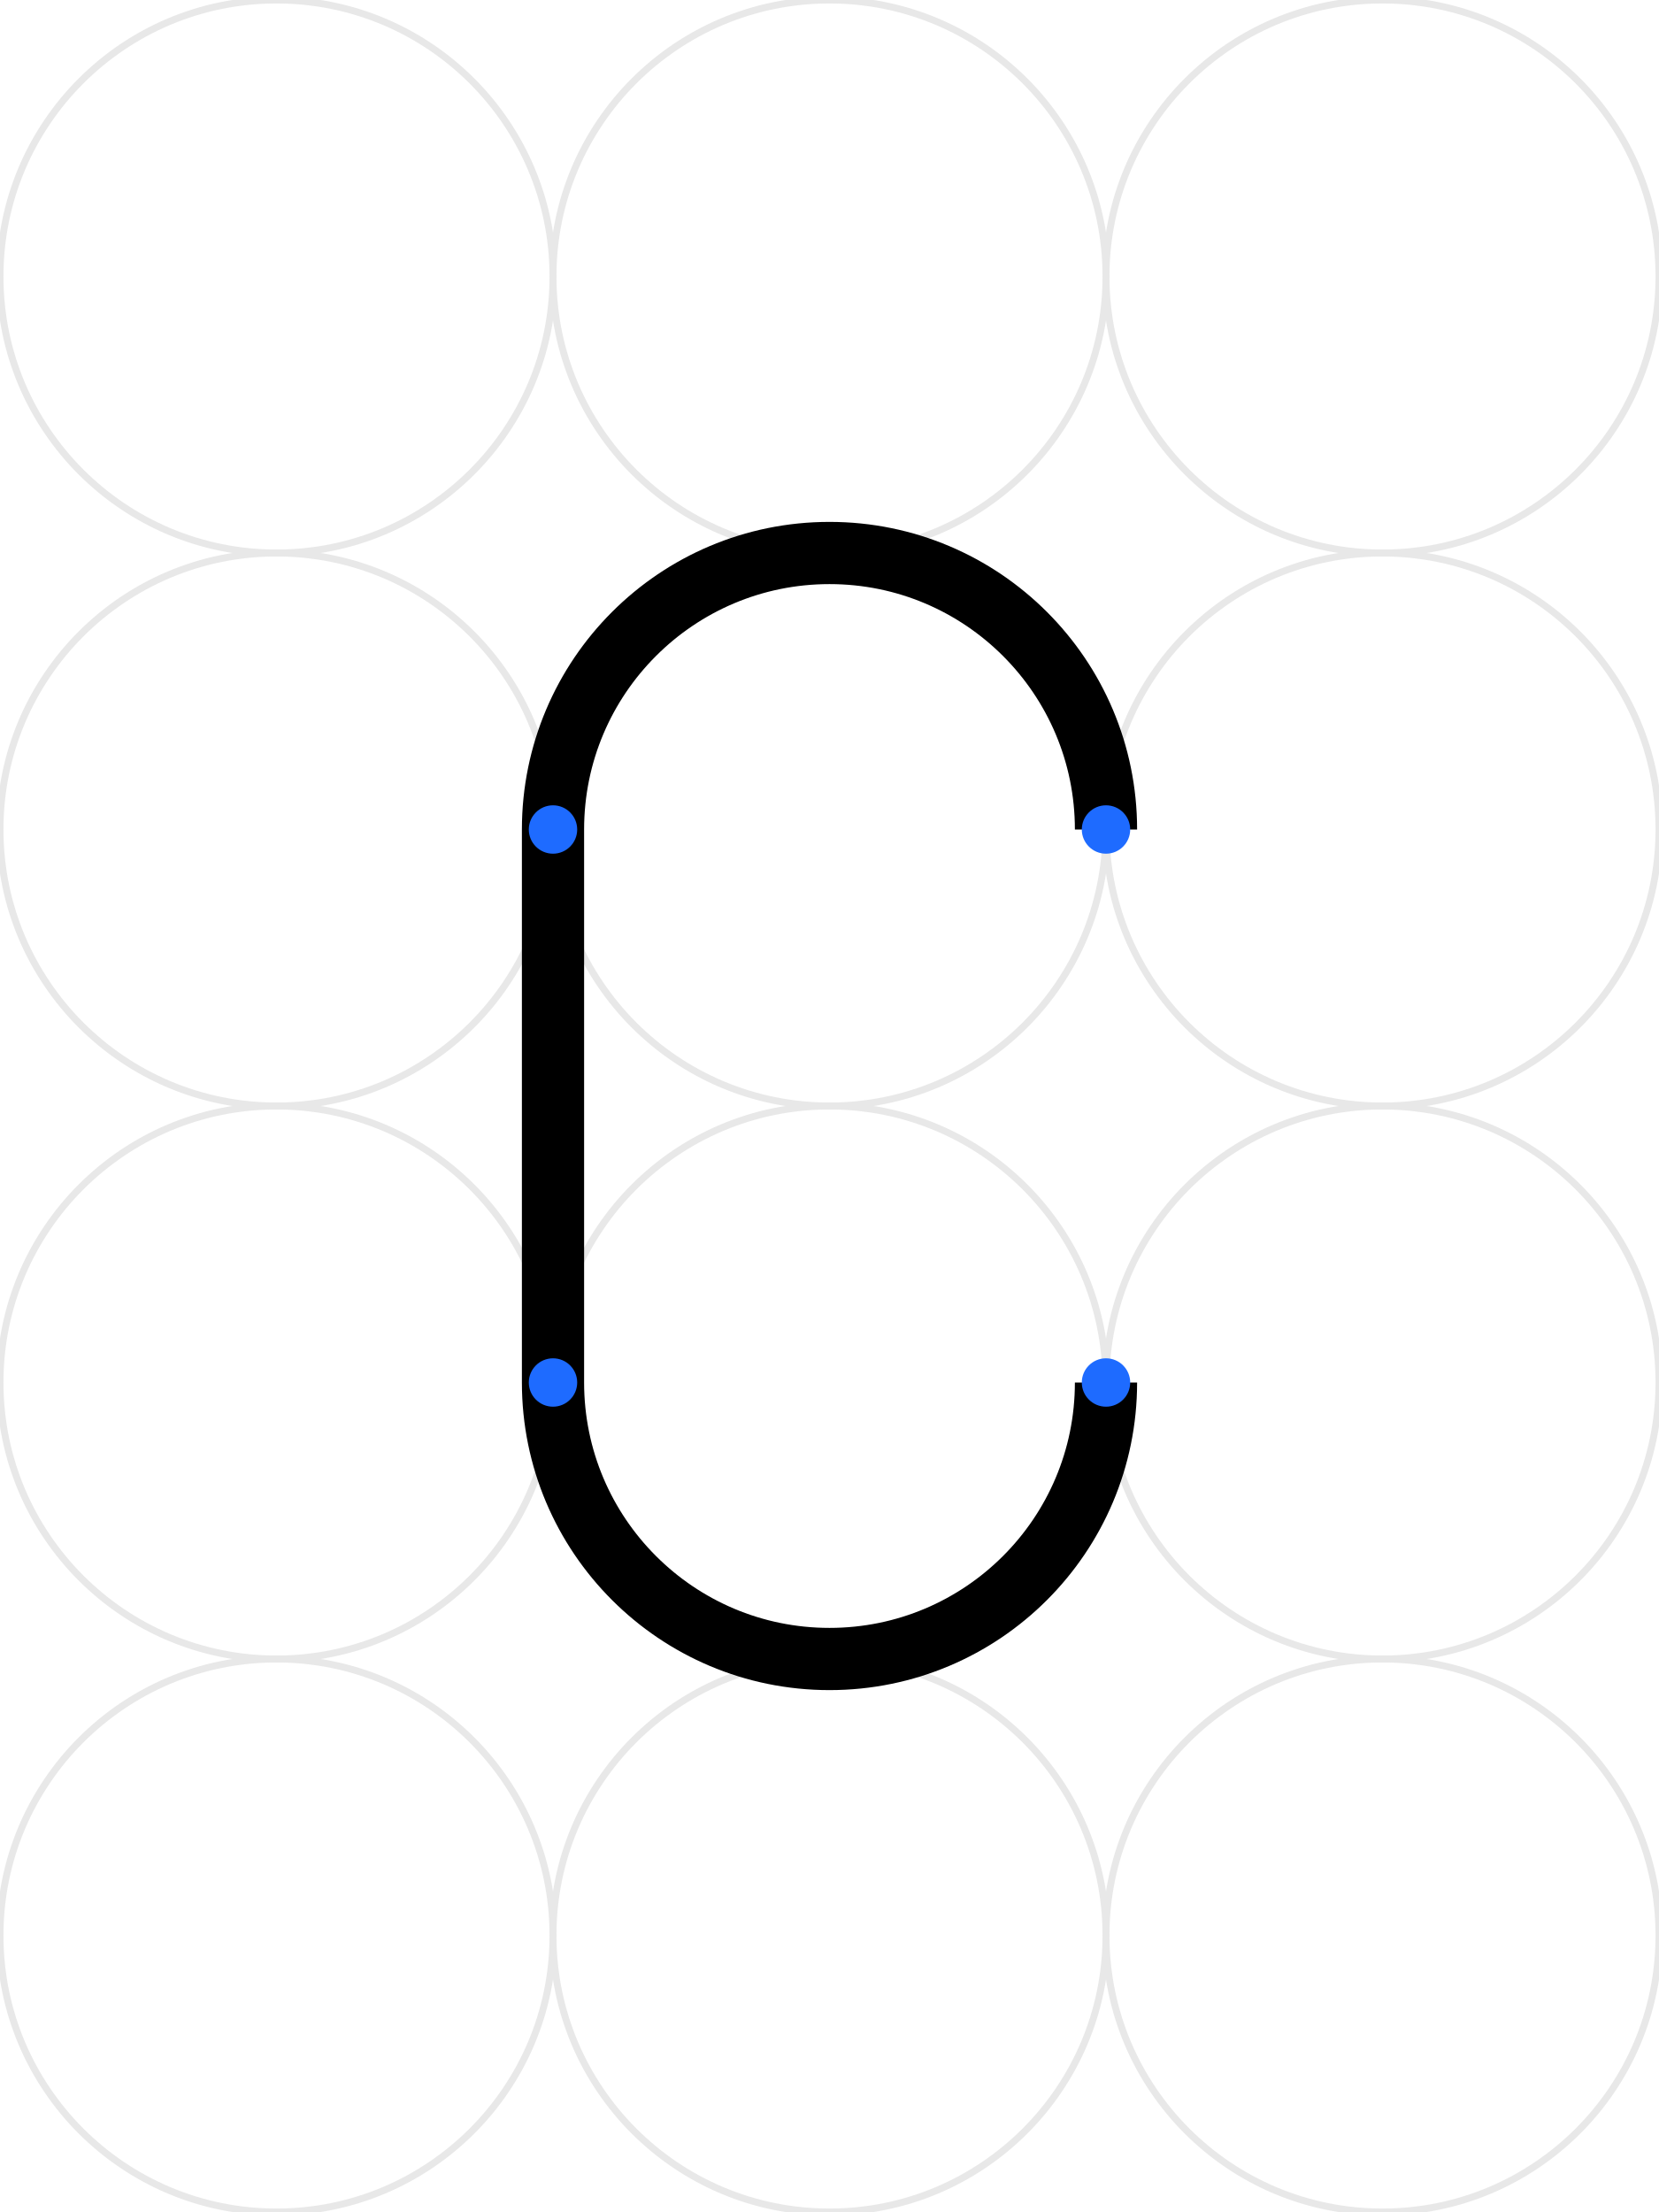
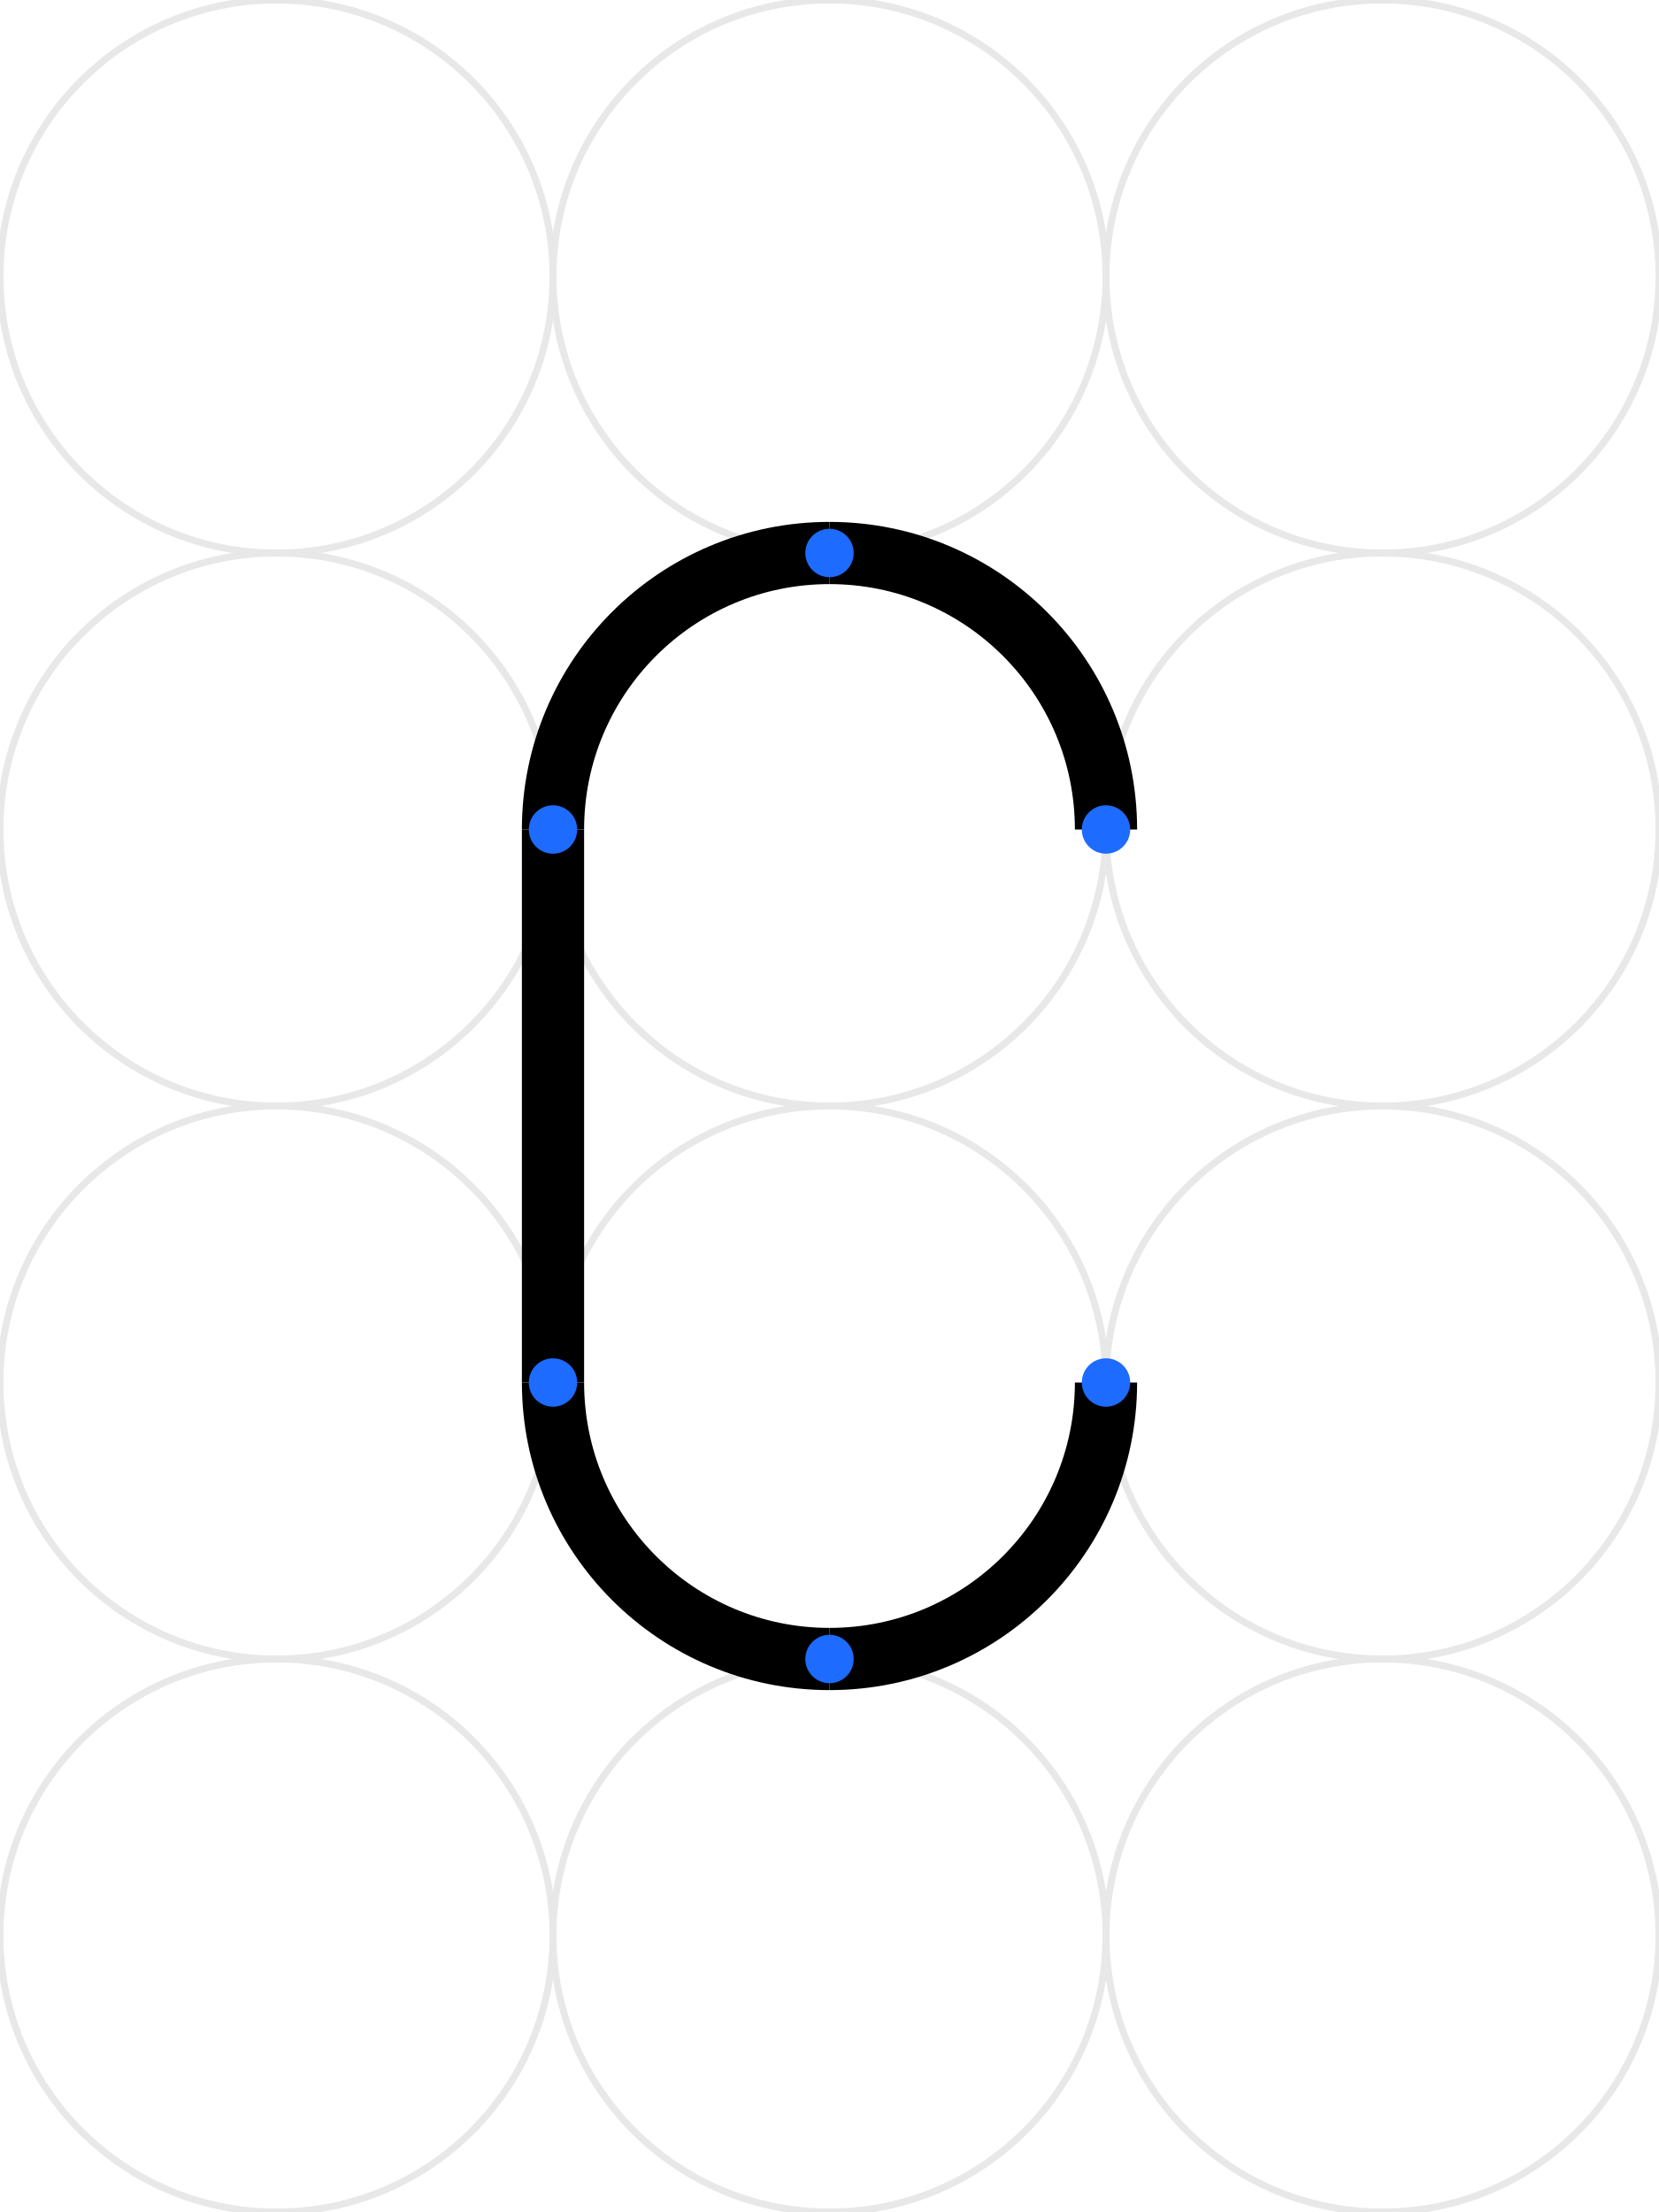
<svg xmlns="http://www.w3.org/2000/svg" viewBox="0 0 240 320" width="240" height="320">
  <rect x="0" y="0" width="100%" height="100%" fill="#fff" />
  <g fill="none" stroke="#bdbdbd" stroke-width="1" opacity="0.35">
    <circle cx="40" cy="40" r="40" />
    <circle cx="120" cy="40" r="40" />
    <circle cx="200" cy="40" r="40" />
    <circle cx="40" cy="120" r="40" />
    <circle cx="120" cy="120" r="40" />
    <circle cx="200" cy="120" r="40" />
    <circle cx="40" cy="200" r="40" />
    <circle cx="120" cy="200" r="40" />
    <circle cx="200" cy="200" r="40" />
    <circle cx="40" cy="280" r="40" />
    <circle cx="120" cy="280" r="40" />
    <circle cx="200" cy="280" r="40" />
  </g>
  <g fill="none" stroke="#000" stroke-width="9" stroke-linecap="butt" stroke-linejoin="round">
-     <path d="M 160 120 A 40 40 0 0 0 120 80 A 40 40 0 0 0 80 120 L 80 200 A 40 40 0 0 0 120 240 A 40 40 0 0 0 160 200" />
+     <path d="M 160 120 A 40 40 0 0 0 120 80" />
+     <path d="M 120 80 A 40 40 0 0 0 80 120" />
+     <path d="M 80 120 L 80 200" />
+     <path d="M 80 200 A 40 40 0 0 0 120 240" />
+     <path d="M 120 240 A 40 40 0 0 0 160 200" />
  </g>
  <g fill="#1e6bff" stroke="none">
    <circle cx="160" cy="120" r="3.5" />
+     <circle cx="120" cy="80" r="3.5" />
    <circle cx="80" cy="120" r="3.5" />
    <circle cx="80" cy="200" r="3.5" />
+     <circle cx="120" cy="240" r="3.5" />
    <circle cx="160" cy="200" r="3.5" />
  </g>
</svg>
